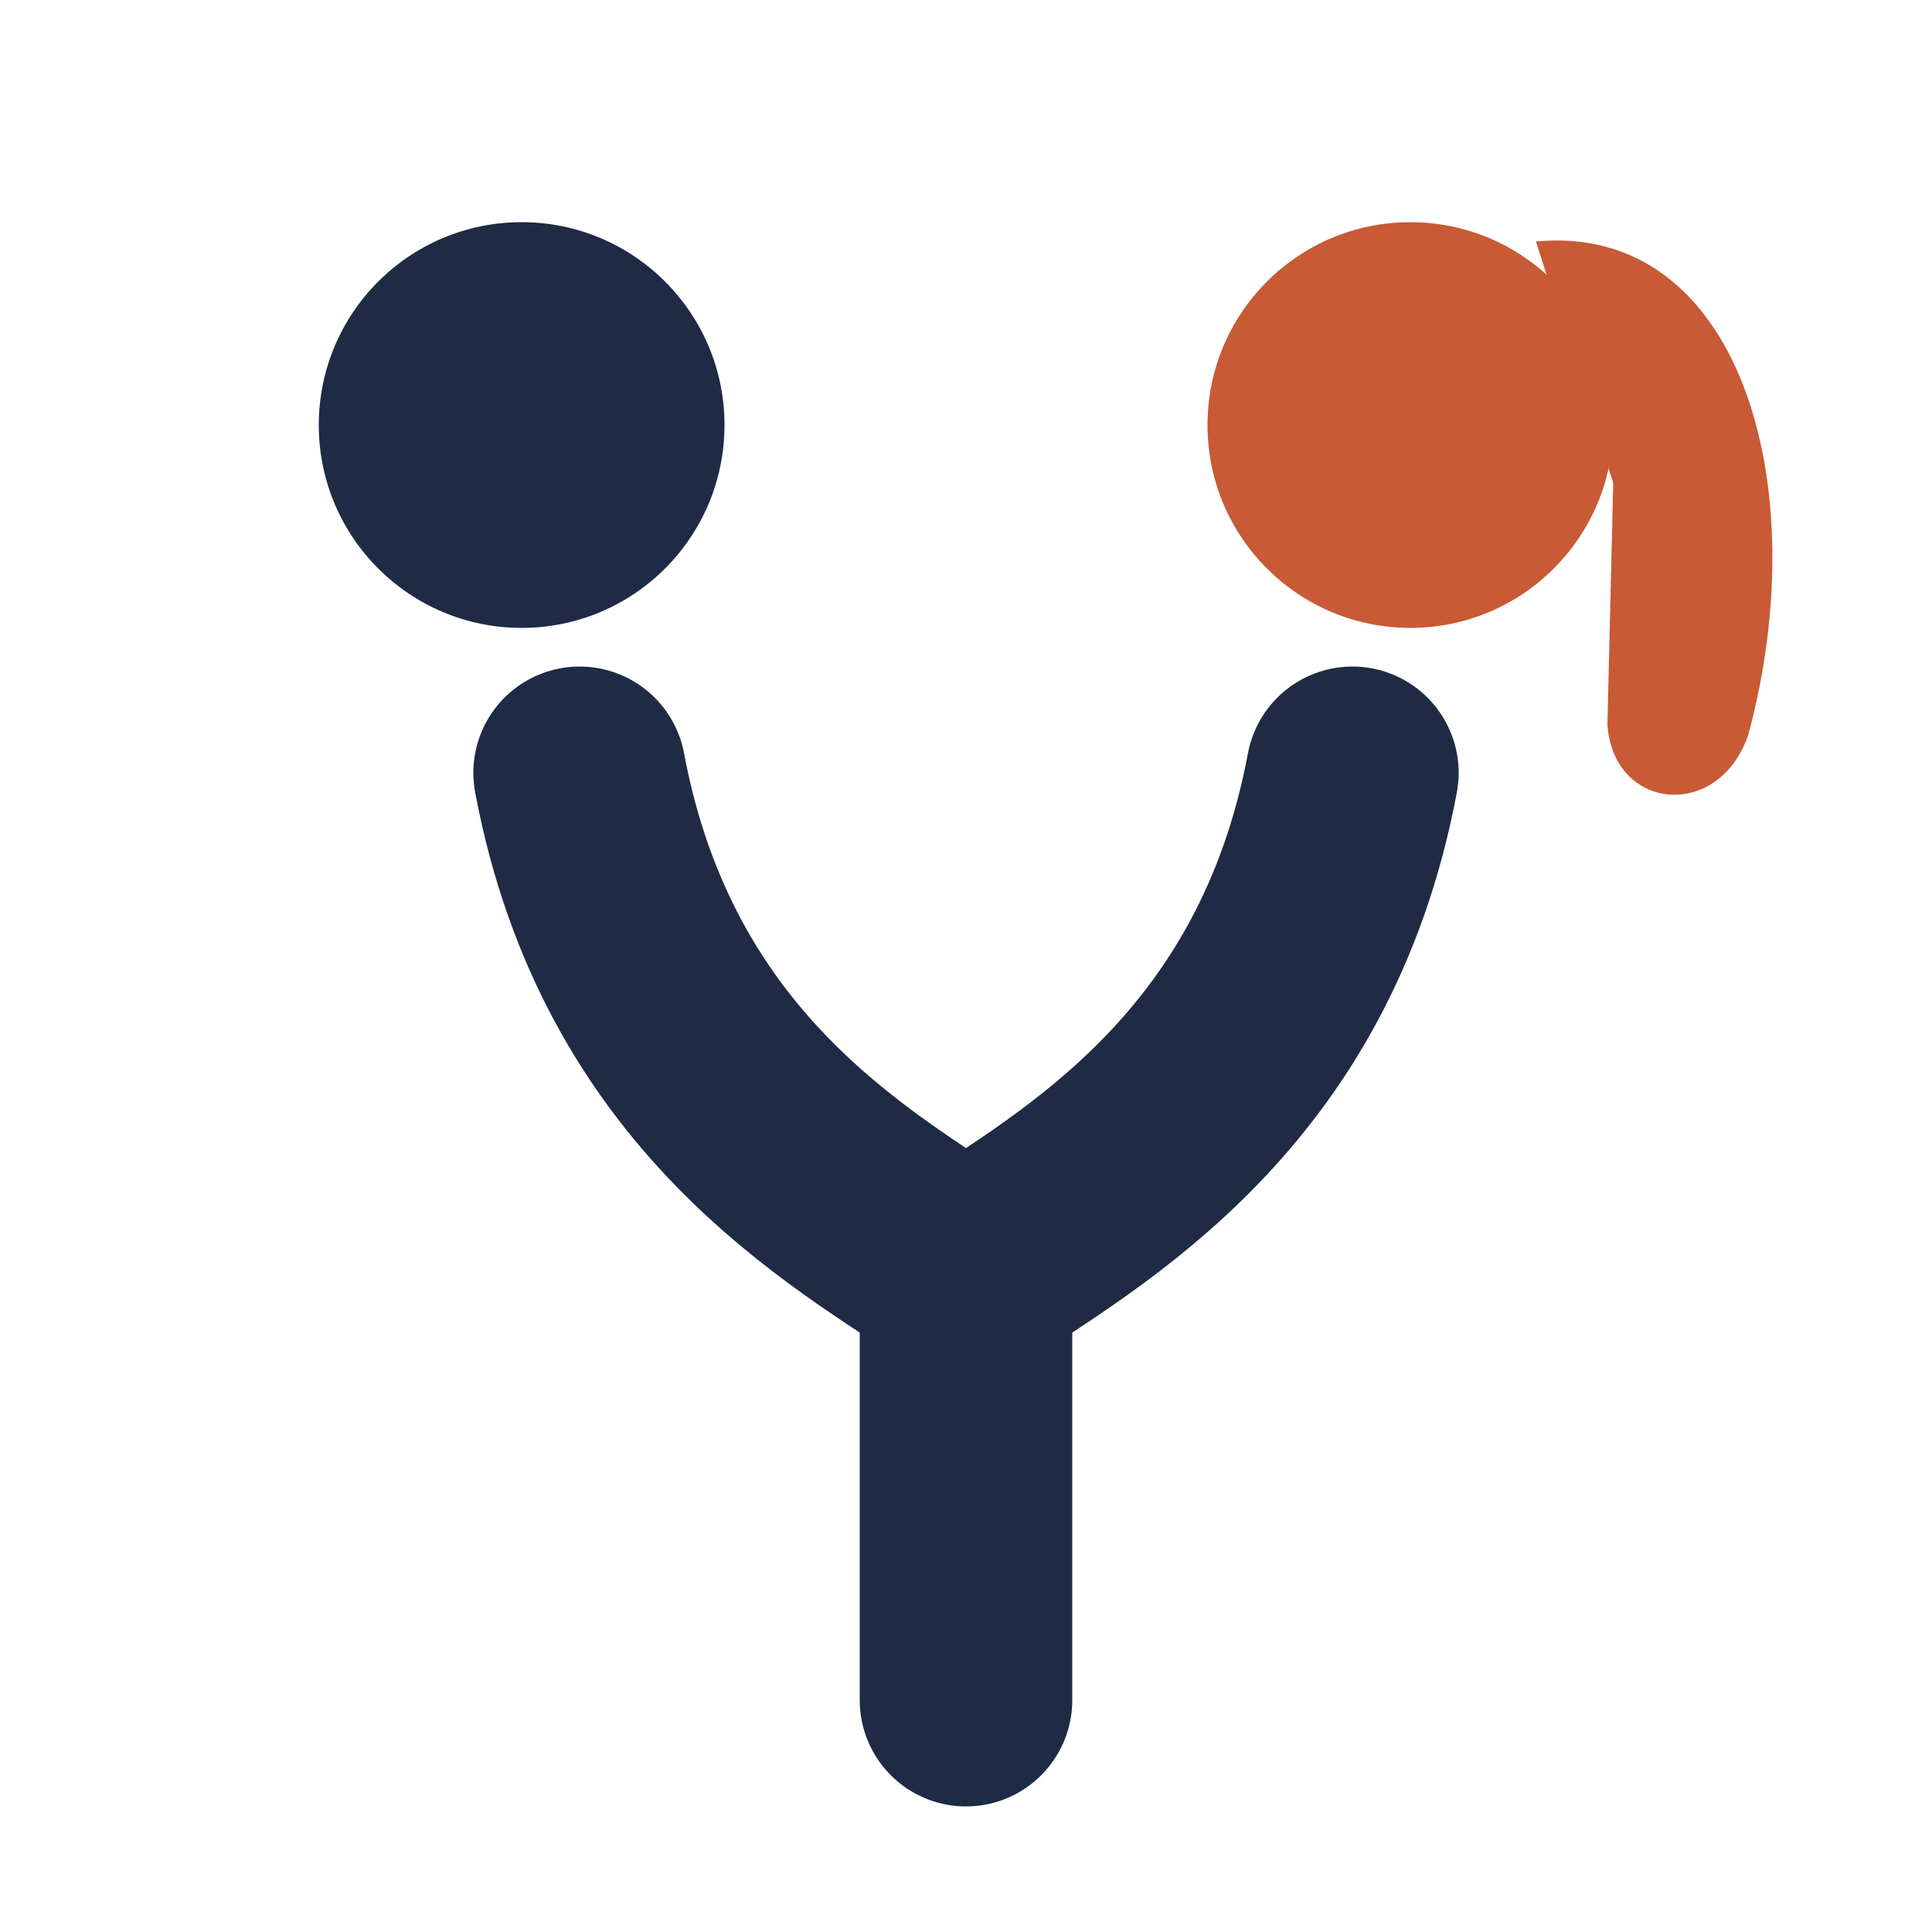
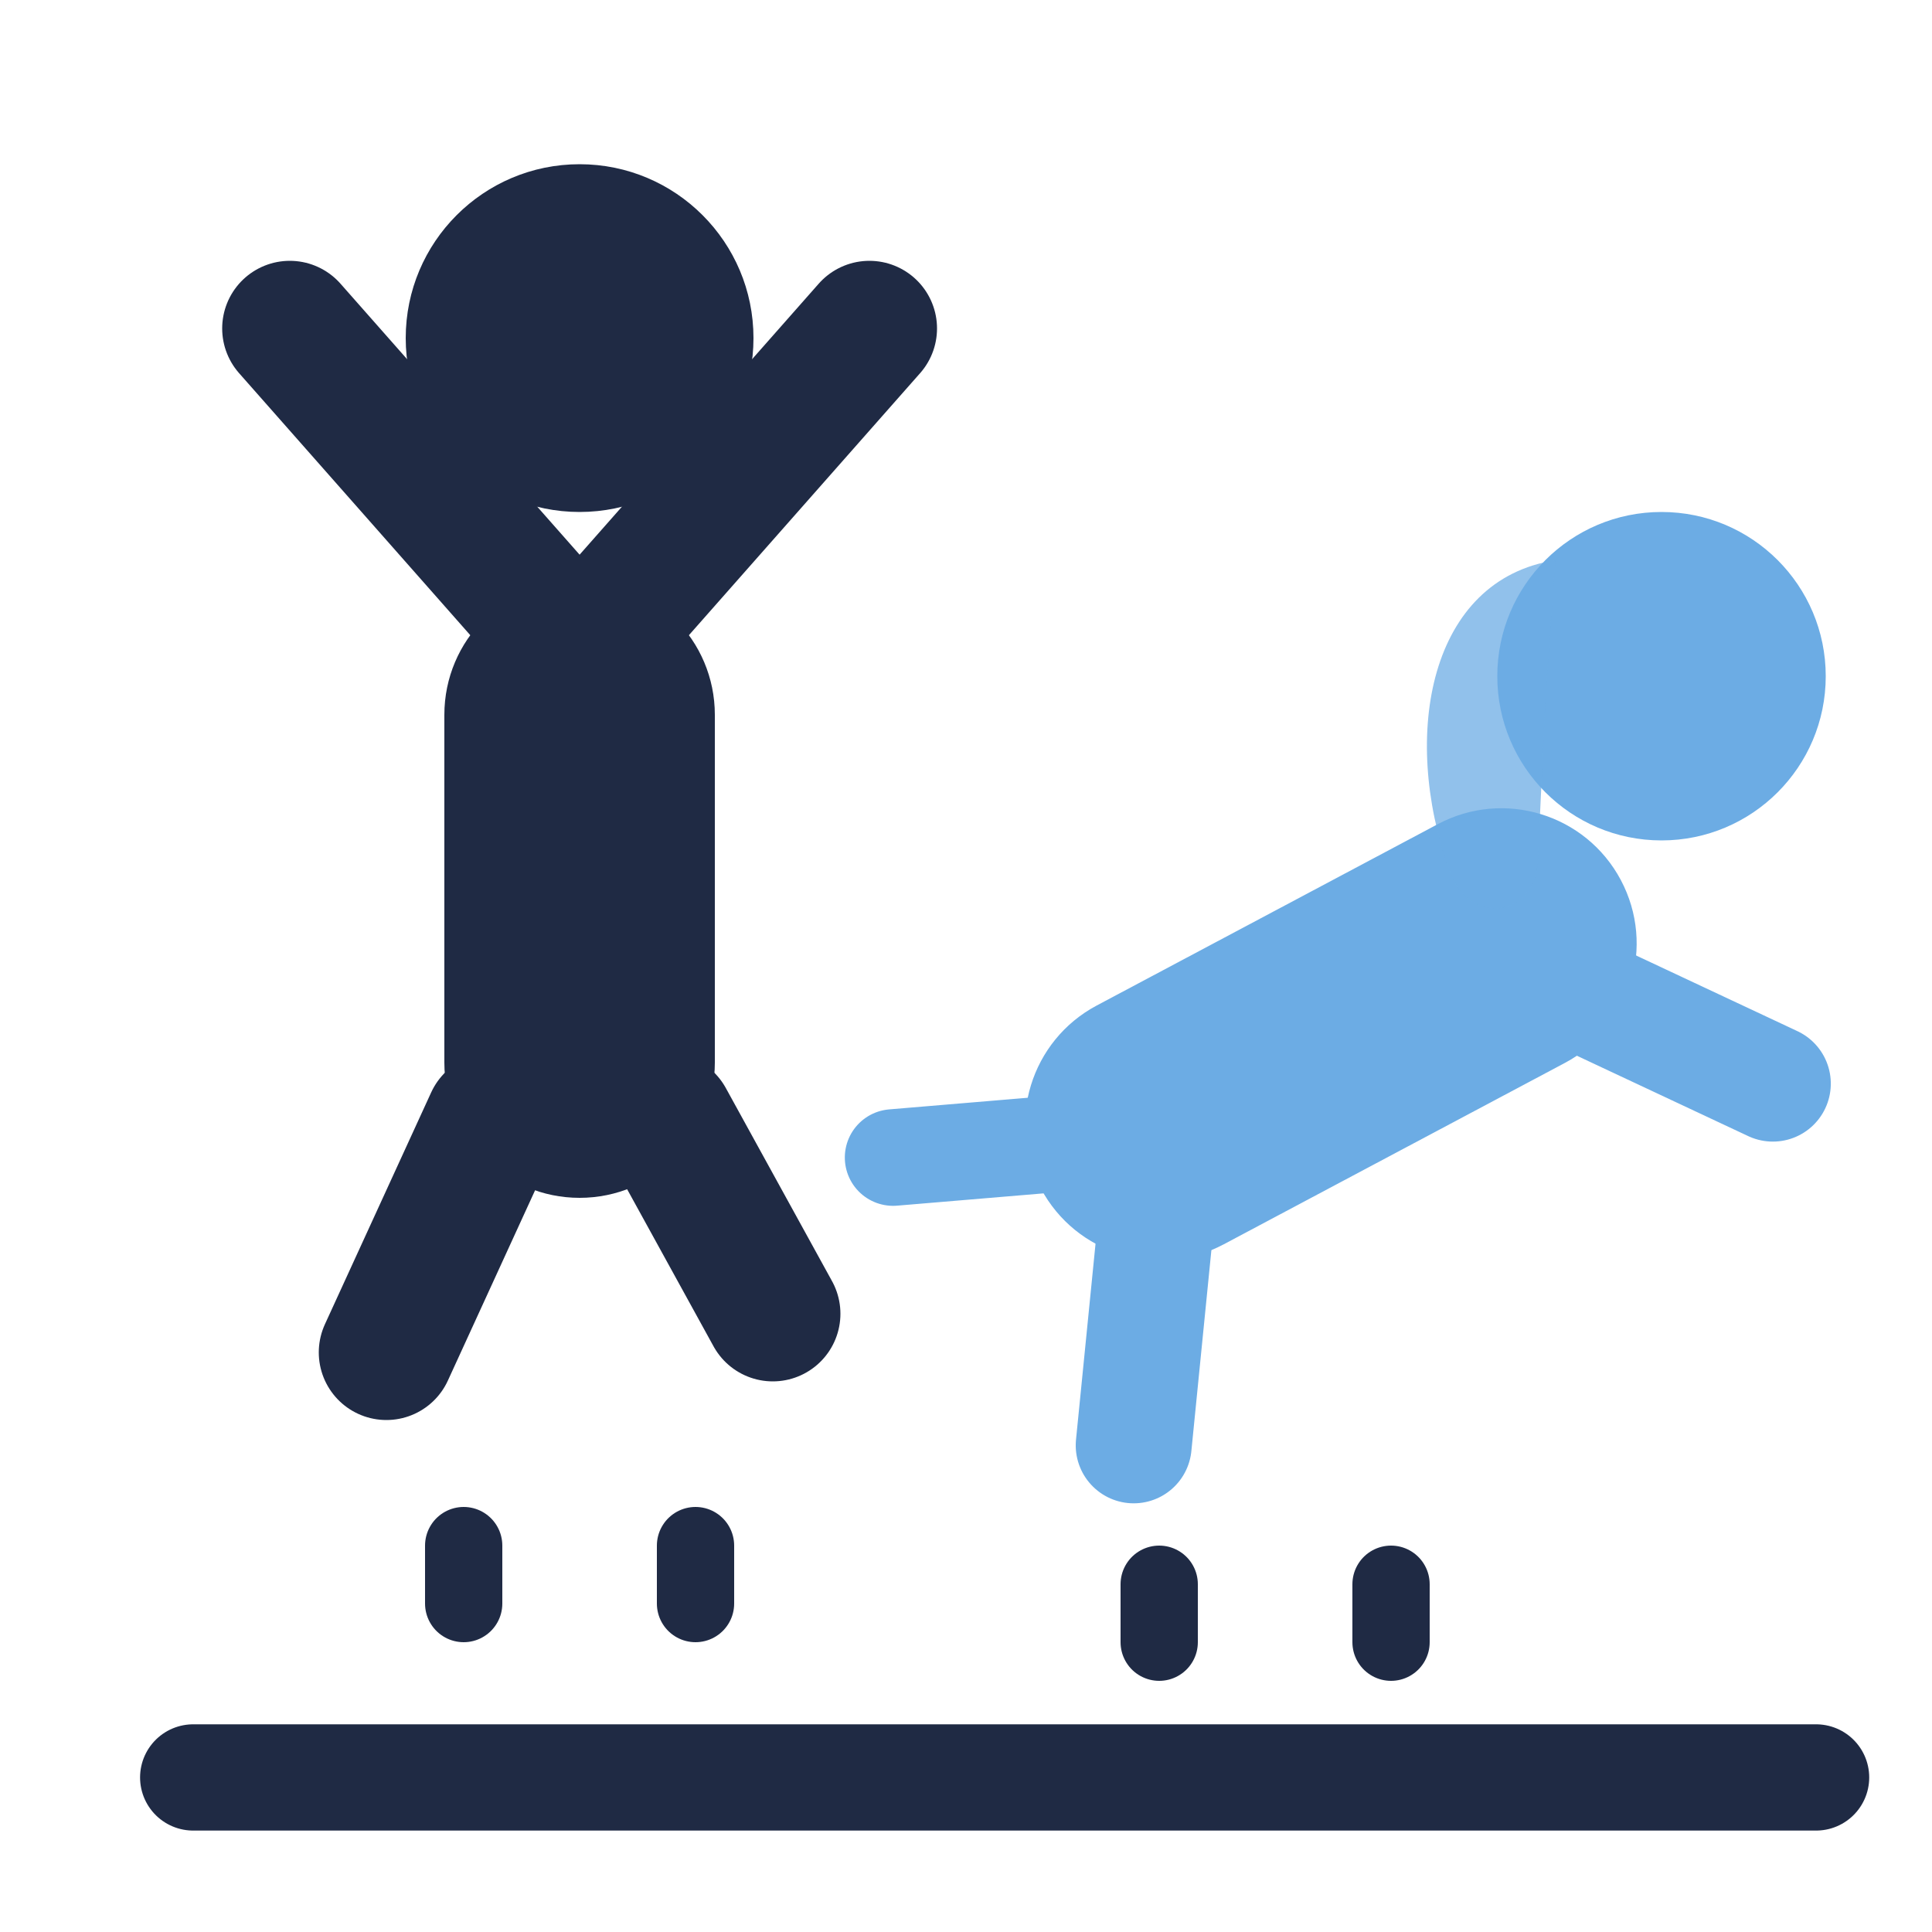
<svg xmlns="http://www.w3.org/2000/svg" viewBox="0 0 100 100" width="100" height="100">
-   <path d="M30 40 C 33 56, 44 62, 50 66 C 56 62, 67 56, 70 40" fill="none" stroke="#1F2A44" stroke-width="11" stroke-linecap="round" stroke-linejoin="round" />
-   <path d="M50 66 L50 88" fill="none" stroke="#1F2A44" stroke-width="11" stroke-linecap="round" />
-   <circle cx="27" cy="22" r="10.5" fill="#1F2A44" />
-   <circle cx="73" cy="22" r="10.5" fill="#C85A35" />
-   <path d="M79.5 12.5 C 90 11.5, 94 25, 90.5 38 C 89 42.5, 83.5 42, 83.2 37.5 L 83.5 25 Z" fill="#C85A35" />
+   <path d="M30 34 L15 17 M30 34 L45 17" stroke="#1F2A44" stroke-width="7" stroke-linecap="round" />
+   <path d="M25.5 58 L20 70 M34.5 58 L40 68" stroke="#1F2A44" stroke-width="7" stroke-linecap="round" />
+   <rect x="23" y="30" width="14" height="32" rx="7" fill="#1F2A44" />
+   <circle cx="30" cy="17.5" r="9" fill="#1F2A44" />
+   <g transform="rotate(-28 68 54)">
+     <rect x="52" y="47" width="34" height="14" rx="7" fill="#6CACE4" />
+     <path d="M56 59 L50 68 M82 59 L88 67" stroke="#6CACE4" stroke-width="6" stroke-linecap="round" />
+     <path d="M53 52 L46 49" stroke="#6CACE4" stroke-width="5" stroke-linecap="round" />
+   </g>
+   <circle cx="86" cy="35" r="8.5" fill="#6CACE4" />
+   <path d="M80.5 29 C 74 30, 72.5 38, 75 45 C 76 48, 79.5 47.5, 79.6 44.5 L 80 36 Z" fill="#6CACE4" opacity="0.75" />
+   <path d="M10 92 H 94" stroke="#1F2A44" stroke-width="5.5" stroke-linecap="round" />
+   <path d="M24 80 v3 M36 80 v3 M60 82 v3 M72 82 v3" stroke="#1F2A44" stroke-width="4" stroke-linecap="round" />
</svg>
